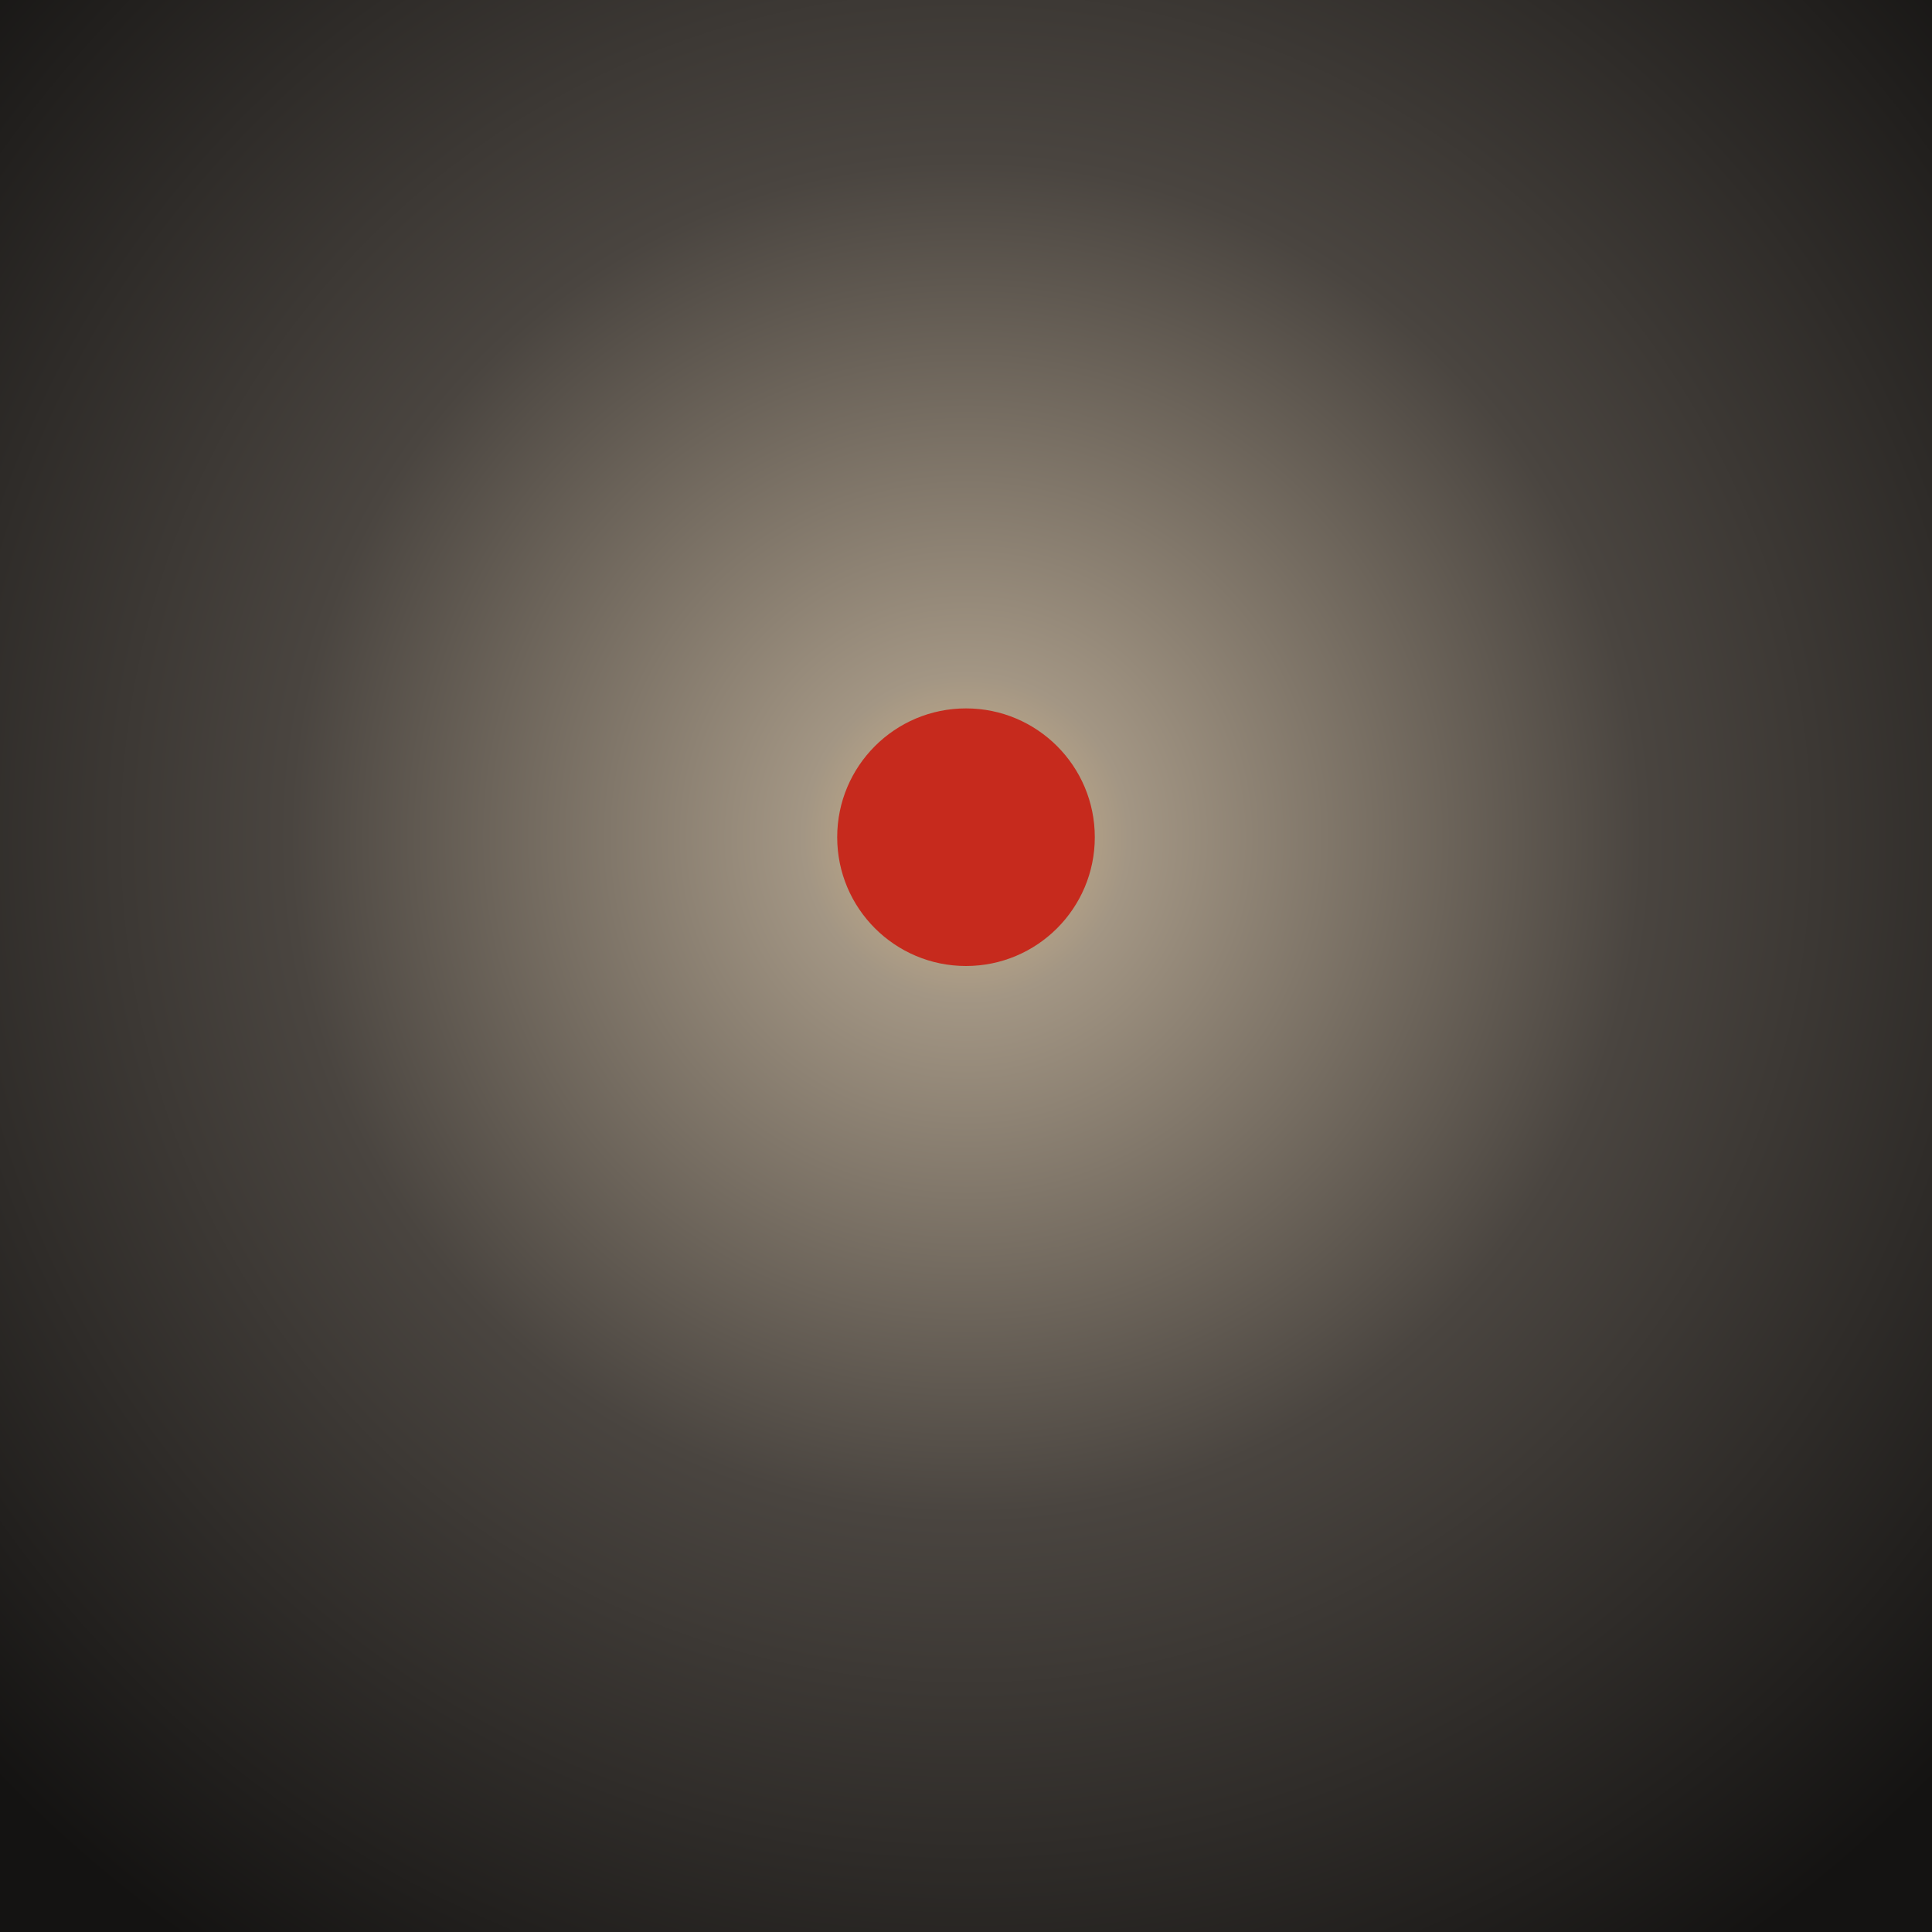
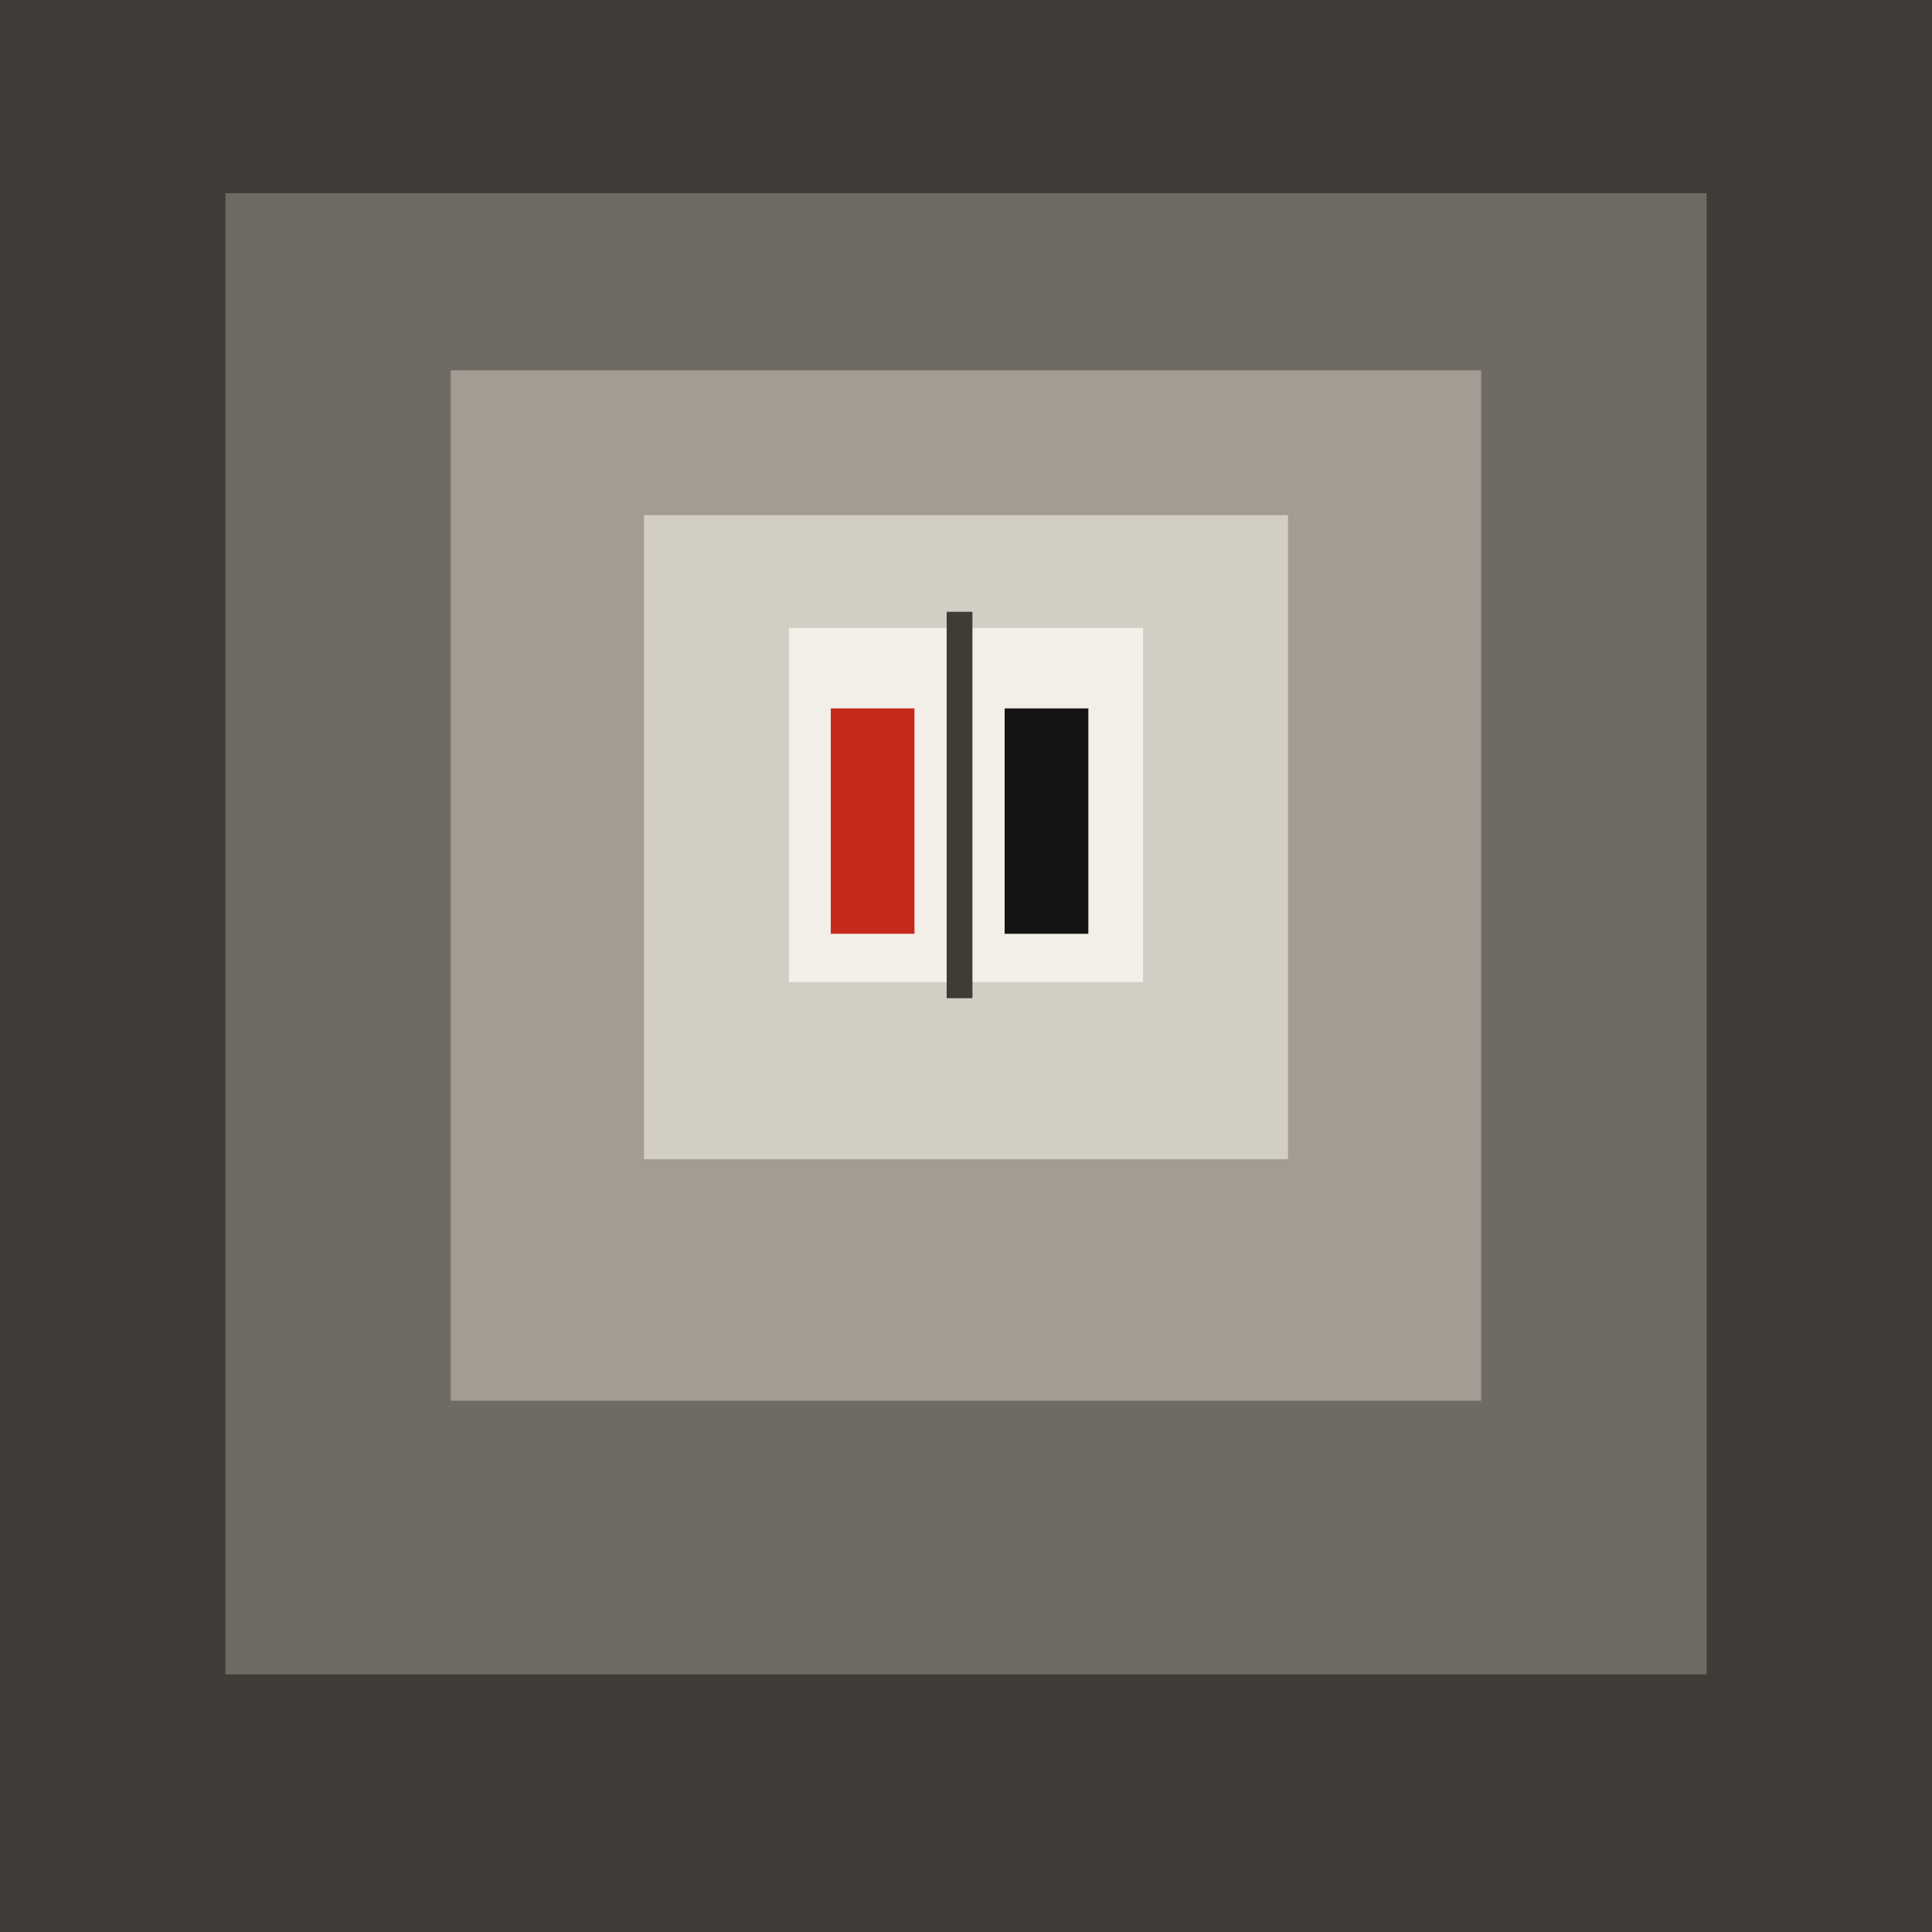
<svg xmlns="http://www.w3.org/2000/svg" viewBox="0 0 600 600">
-   <defs>
-     <radialGradient id="g20" gradientUnits="userSpaceOnUse" cx="300" cy="260" r="420">
-       <stop offset="0" stop-color="#d9b98a" stop-opacity="1" />
-       <stop offset="0.12" stop-color="#a39684" stop-opacity="1" />
-       <stop offset="0.5" stop-color="#4a4540" stop-opacity="1" />
-       <stop offset="1" stop-color="#141312" stop-opacity="1" />
-     </radialGradient>
-   </defs>
-   <rect width="600" height="600" fill="url(#g20)" />
-   <circle cx="300" cy="260" r="40" fill="#c62a1d" />
+   <rect width="600" height="600" fill="#3f3b36" />
+   <rect x="70" y="60" width="460" height="460" fill="#6f6a63" />
+   <rect x="140" y="115" width="320" height="320" fill="#a29c93" />
+   <rect x="200" y="160" width="200" height="200" fill="#d3cec4" />
+   <rect x="245" y="195" width="110" height="110" fill="#f2efe8" />
+   <rect x="294" y="190" width="8" height="120" fill="#3f3b36" />
+   <rect x="258" y="220" width="26" height="70" fill="#c62a1d" />
+   <rect x="312" y="220" width="26" height="70" fill="#141414" />
</svg>
